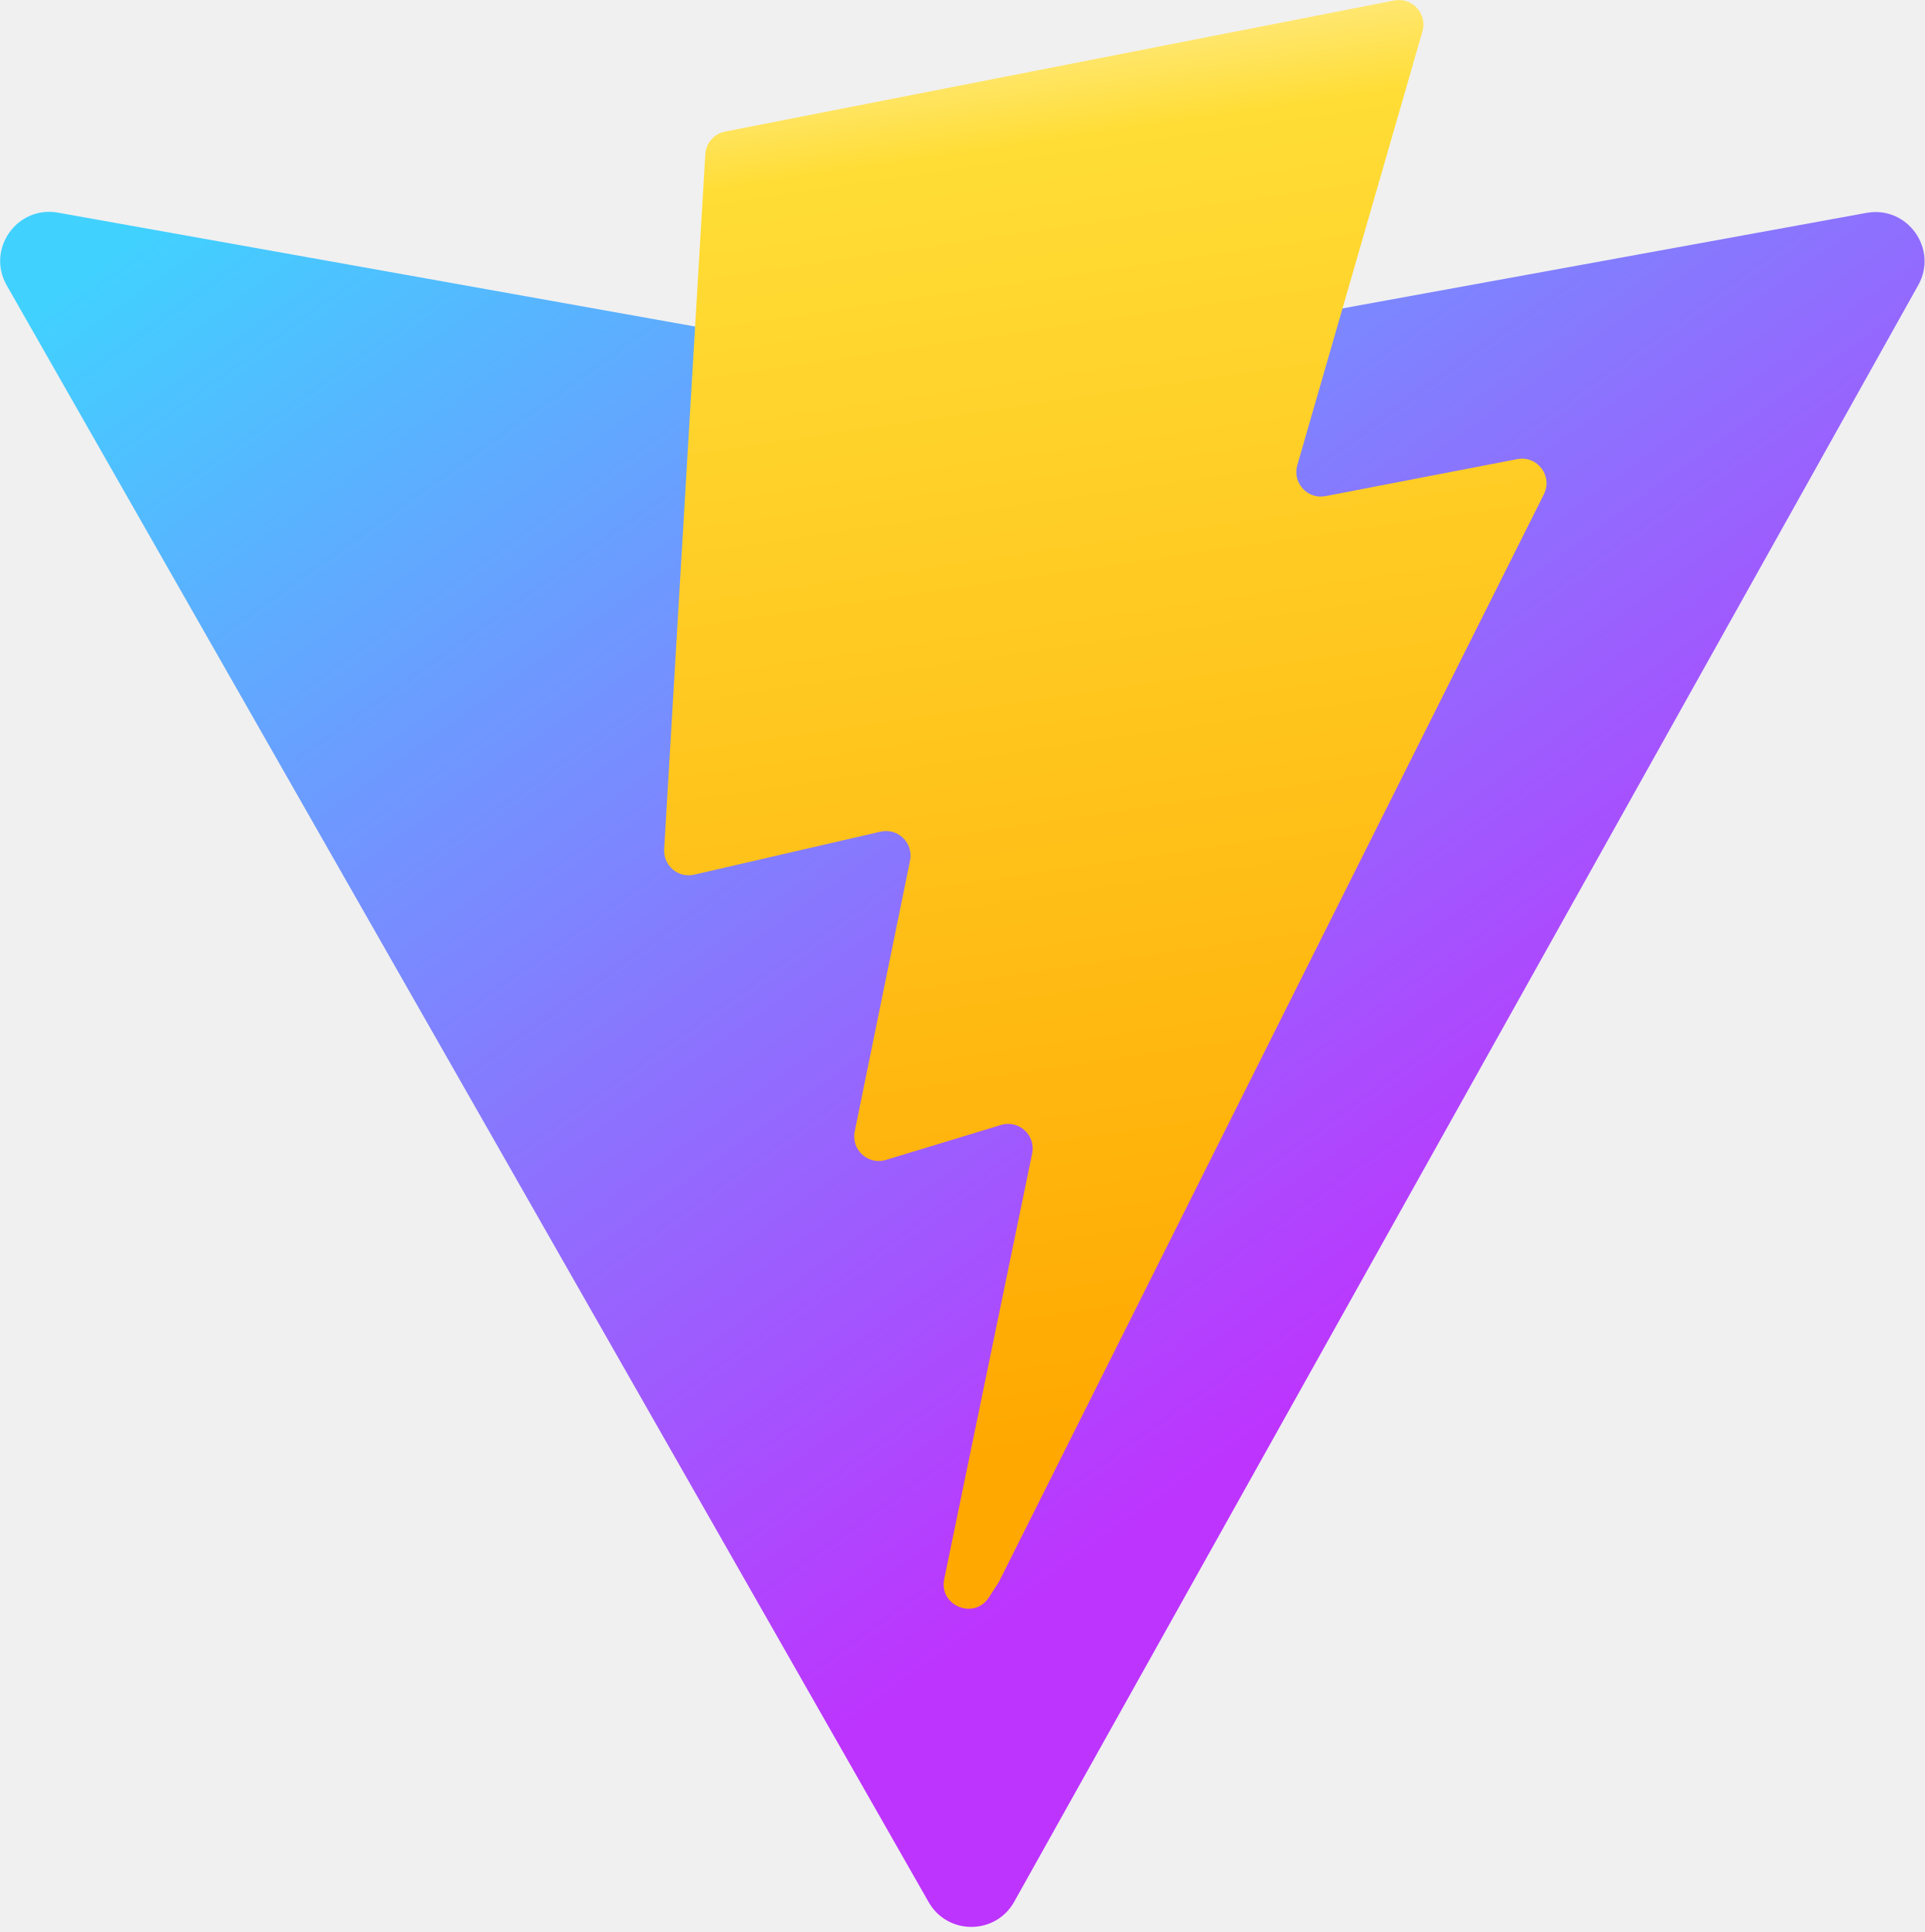
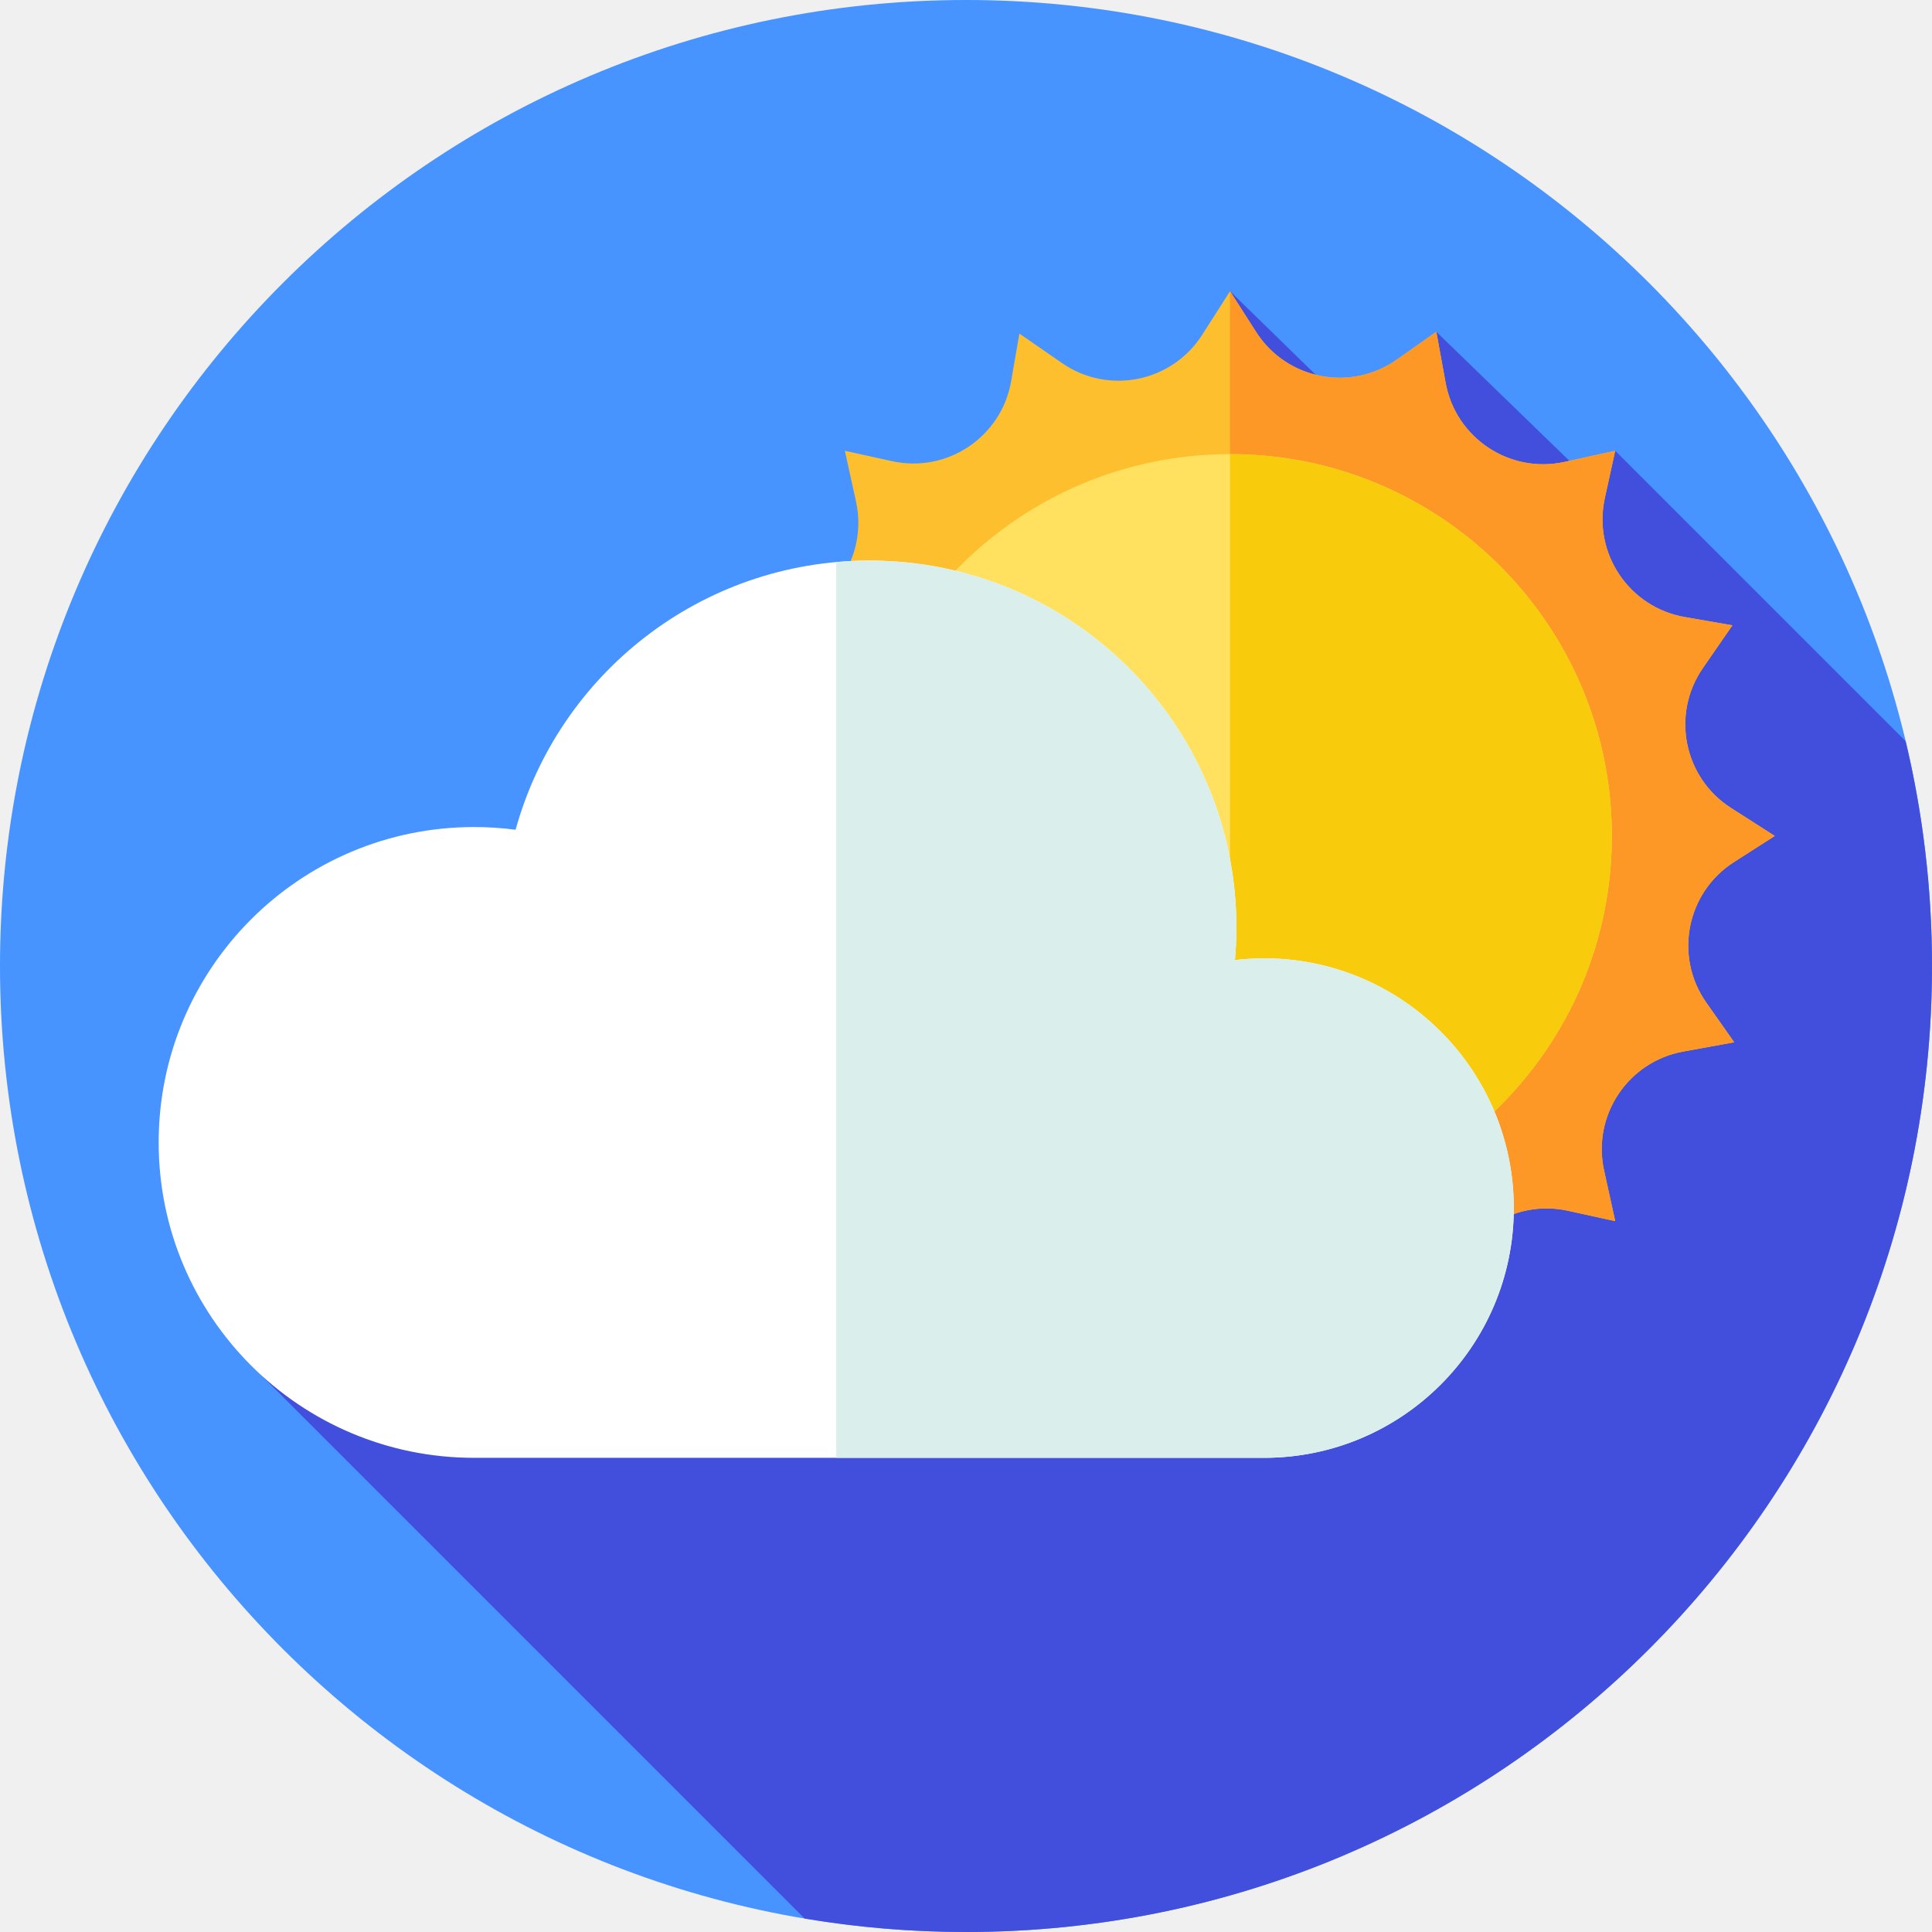
- <svg xmlns="http://www.w3.org/2000/svg" aria-hidden="true" role="img" class="iconify iconify--logos" width="31.88" height="32" preserveAspectRatio="xMidYMid meet" viewBox="0 0 256 257">
-   <defs>
-     <linearGradient id="IconifyId1813088fe1fbc01fb466" x1="-.828%" x2="57.636%" y1="7.652%" y2="78.411%">
-       <stop offset="0%" stop-color="#41D1FF" />
-       <stop offset="100%" stop-color="#BD34FE" />
-     </linearGradient>
-     <linearGradient id="IconifyId1813088fe1fbc01fb467" x1="43.376%" x2="50.316%" y1="2.242%" y2="89.03%">
-       <stop offset="0%" stop-color="#FFEA83" />
-       <stop offset="8.333%" stop-color="#FFDD35" />
-       <stop offset="100%" stop-color="#FFA800" />
-     </linearGradient>
-   </defs>
-   <path fill="url(#IconifyId1813088fe1fbc01fb466)" d="M255.153 37.938L134.897 252.976c-2.483 4.44-8.862 4.466-11.382.048L.875 37.958c-2.746-4.814 1.371-10.646 6.827-9.67l120.385 21.517a6.537 6.537 0 0 0 2.322-.004l117.867-21.483c5.438-.991 9.574 4.796 6.877 9.62Z" />
-   <path fill="url(#IconifyId1813088fe1fbc01fb467)" d="M185.432.063L96.44 17.501a3.268 3.268 0 0 0-2.634 3.014l-5.474 92.456a3.268 3.268 0 0 0 3.997 3.378l24.777-5.718c2.318-.535 4.413 1.507 3.936 3.838l-7.361 36.047c-.495 2.426 1.782 4.5 4.151 3.78l15.304-4.649c2.372-.72 4.652 1.36 4.15 3.788l-11.698 56.621c-.732 3.542 3.979 5.473 5.943 2.437l1.313-2.028l72.516-144.72c1.215-2.423-.88-5.186-3.54-4.672l-25.505 4.922c-2.396.462-4.435-1.77-3.759-4.114l16.646-57.705c.677-2.35-1.37-4.583-3.769-4.113Z" />
+ <svg xmlns="http://www.w3.org/2000/svg" width="65" height="65" viewBox="0 0 65 65" fill="none">
+   <path d="M32.5 65C50.449 65 65 50.449 65 32.5C65 14.551 50.449 0 32.5 0C14.551 0 0 14.551 0 32.5C0 50.449 14.551 65 32.5 65Z" fill="#4793FF" />
+   <path d="M65 32.5C65 29.895 64.692 27.363 64.113 24.936L54.342 15.165L53.024 15.721L48.324 11.162C48.324 11.162 46.55 14.071 44.539 12.875L41.383 9.797L41.196 14.282L8.788 46.265L27.069 64.546C28.835 64.843 30.649 65 32.5 65C50.449 65 65 50.449 65 32.5Z" fill="#424FDD" />
+   <path d="M58.339 29.002L59.71 28.125L58.239 27.184C56.647 26.166 56.217 24.03 57.292 22.476L58.285 21.039L56.681 20.76C54.808 20.435 53.584 18.613 53.993 16.756L54.342 15.166L52.636 15.541C50.791 15.947 48.977 14.74 48.637 12.881L48.323 11.163L46.992 12.1C45.438 13.195 43.284 12.771 42.26 11.169L41.383 9.798L40.442 11.27C39.424 12.861 37.288 13.291 35.733 12.217L34.296 11.223L34.018 12.828C33.693 14.7 31.87 15.924 30.014 15.516L28.424 15.166L28.799 16.872C29.204 18.718 27.998 20.532 26.139 20.871L24.421 21.185L25.358 22.516C26.452 24.07 26.029 26.224 24.427 27.248L23.056 28.125L24.527 29.066C26.119 30.085 26.549 32.22 25.474 33.775L24.481 35.212L26.085 35.49C27.958 35.816 29.181 37.638 28.773 39.495L28.424 41.084L30.13 40.709C31.975 40.304 33.789 41.51 34.129 43.369L34.443 45.088L35.774 44.151C37.328 43.056 39.482 43.48 40.506 45.081L41.383 46.453L42.324 44.981C43.342 43.389 45.478 42.959 47.033 44.034L48.469 45.027L48.748 43.423C49.073 41.55 50.895 40.327 52.752 40.735L54.342 41.084L53.967 39.379C53.561 37.533 54.768 35.719 56.627 35.379L58.345 35.066L57.408 33.735C56.314 32.18 56.737 30.026 58.339 29.002Z" fill="#FDBF2D" />
+   <path d="M57.408 33.734L58.345 35.065L56.627 35.378C54.768 35.718 53.562 37.532 53.968 39.378L54.342 41.083L52.753 40.734C50.895 40.325 49.074 41.549 48.748 43.422L48.469 45.026L47.032 44.032C45.478 42.958 43.342 43.388 42.324 44.98L41.383 46.452V9.797L42.26 11.168C43.285 12.77 45.438 13.194 46.992 12.099L48.324 11.162L48.637 12.881C48.976 14.739 50.79 15.945 52.636 15.54L54.342 15.165L53.993 16.755C53.584 18.611 54.808 20.434 56.681 20.759L58.284 21.037L57.291 22.474C56.217 24.03 56.647 26.165 58.239 27.183L59.71 28.124L58.339 29.001C56.737 30.026 56.314 32.179 57.408 33.734Z" fill="#FD9827" />
+   <path d="M41.383 40.97C48.478 40.97 54.229 35.219 54.229 28.124C54.229 21.03 48.478 15.278 41.383 15.278C34.288 15.278 28.537 21.03 28.537 28.124C28.537 35.219 34.288 40.97 41.383 40.97Z" fill="#FFE05F" />
+   <path d="M54.229 28.124C54.229 35.219 48.477 40.97 41.383 40.97V15.279C48.477 15.279 54.229 21.03 54.229 28.124Z" fill="#F9CB0D" />
+   <path d="M42.527 32.242C42.196 32.242 41.869 32.263 41.548 32.301C41.579 31.94 41.597 31.576 41.597 31.208C41.597 24.389 36.069 18.86 29.25 18.86C23.57 18.86 18.787 22.695 17.347 27.916C16.889 27.856 16.423 27.825 15.949 27.825C10.089 27.825 5.338 32.575 5.338 38.436C5.338 44.297 10.089 49.047 15.949 49.047H42.527C47.168 49.047 50.93 45.285 50.93 40.645C50.93 36.004 47.168 32.242 42.527 32.242Z" fill="white" />
+   <path d="M50.93 40.644C50.93 45.285 47.168 49.047 42.527 49.047H28.134V18.91C28.502 18.876 28.873 18.86 29.25 18.86C36.069 18.86 41.597 24.387 41.597 31.207C41.597 31.575 41.58 31.939 41.548 32.3C41.87 32.263 42.196 32.241 42.527 32.241C47.168 32.241 50.93 36.004 50.93 40.644Z" fill="#DAEFEC" />
</svg>
